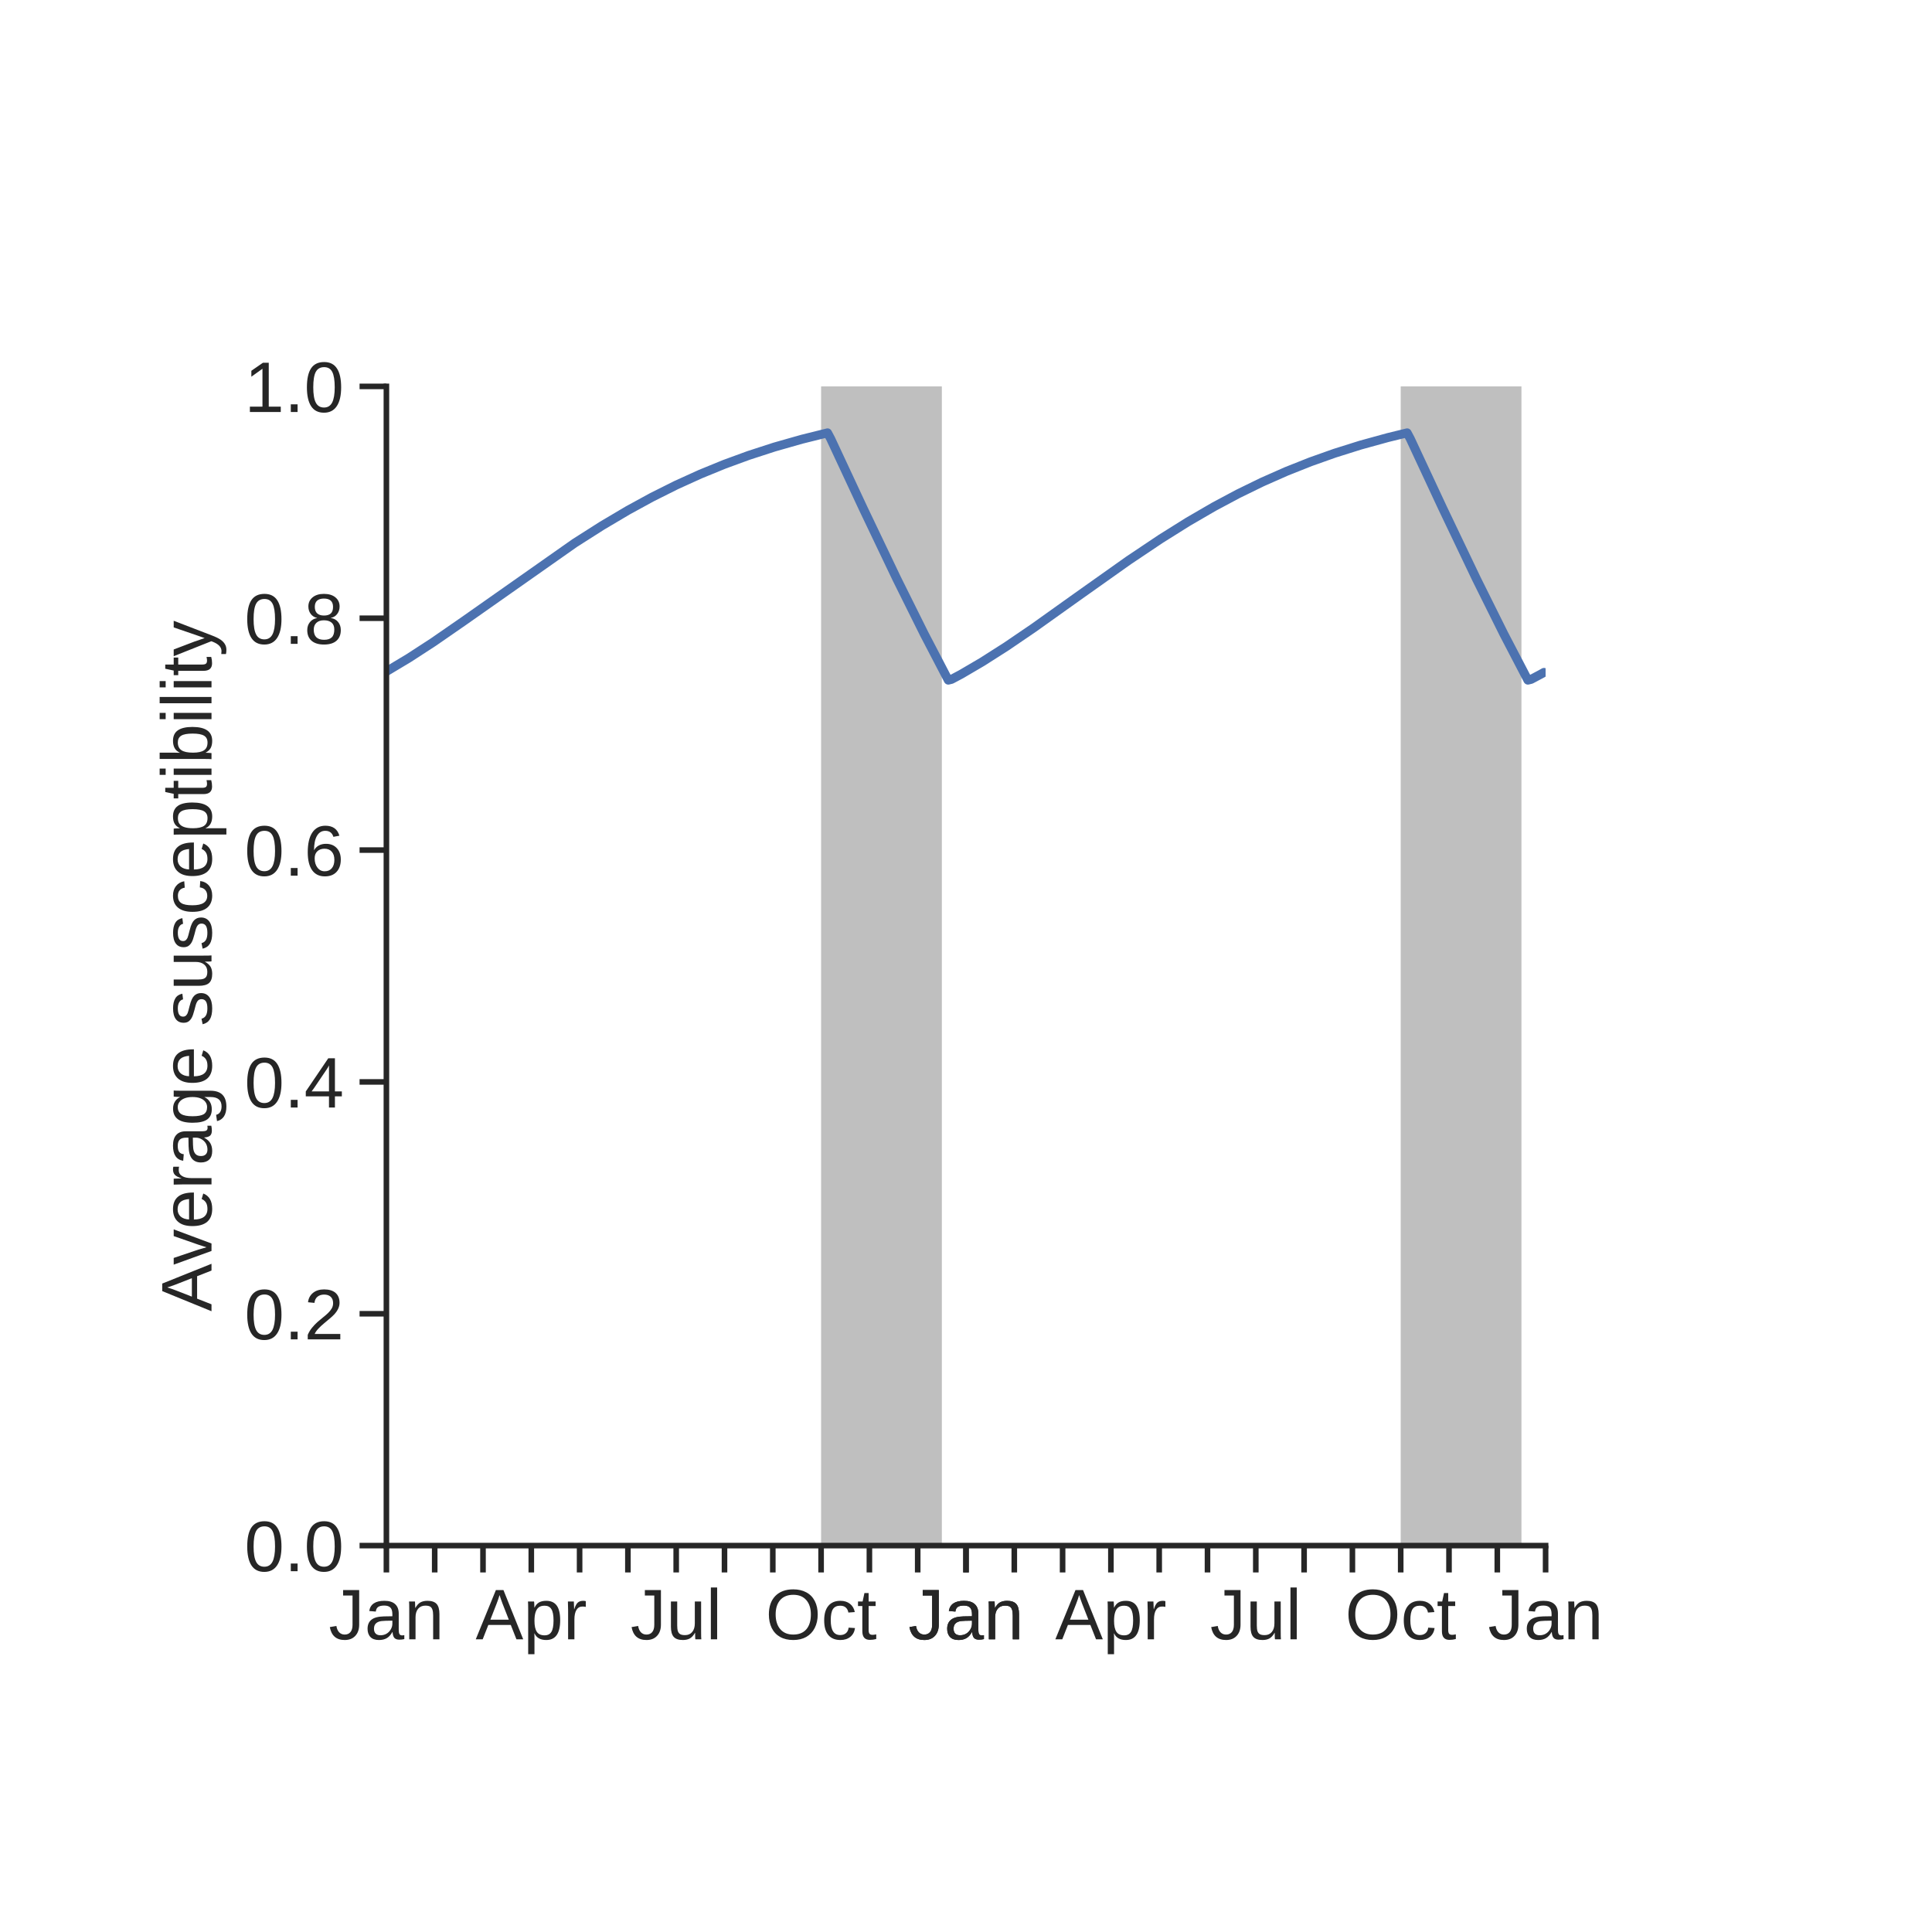
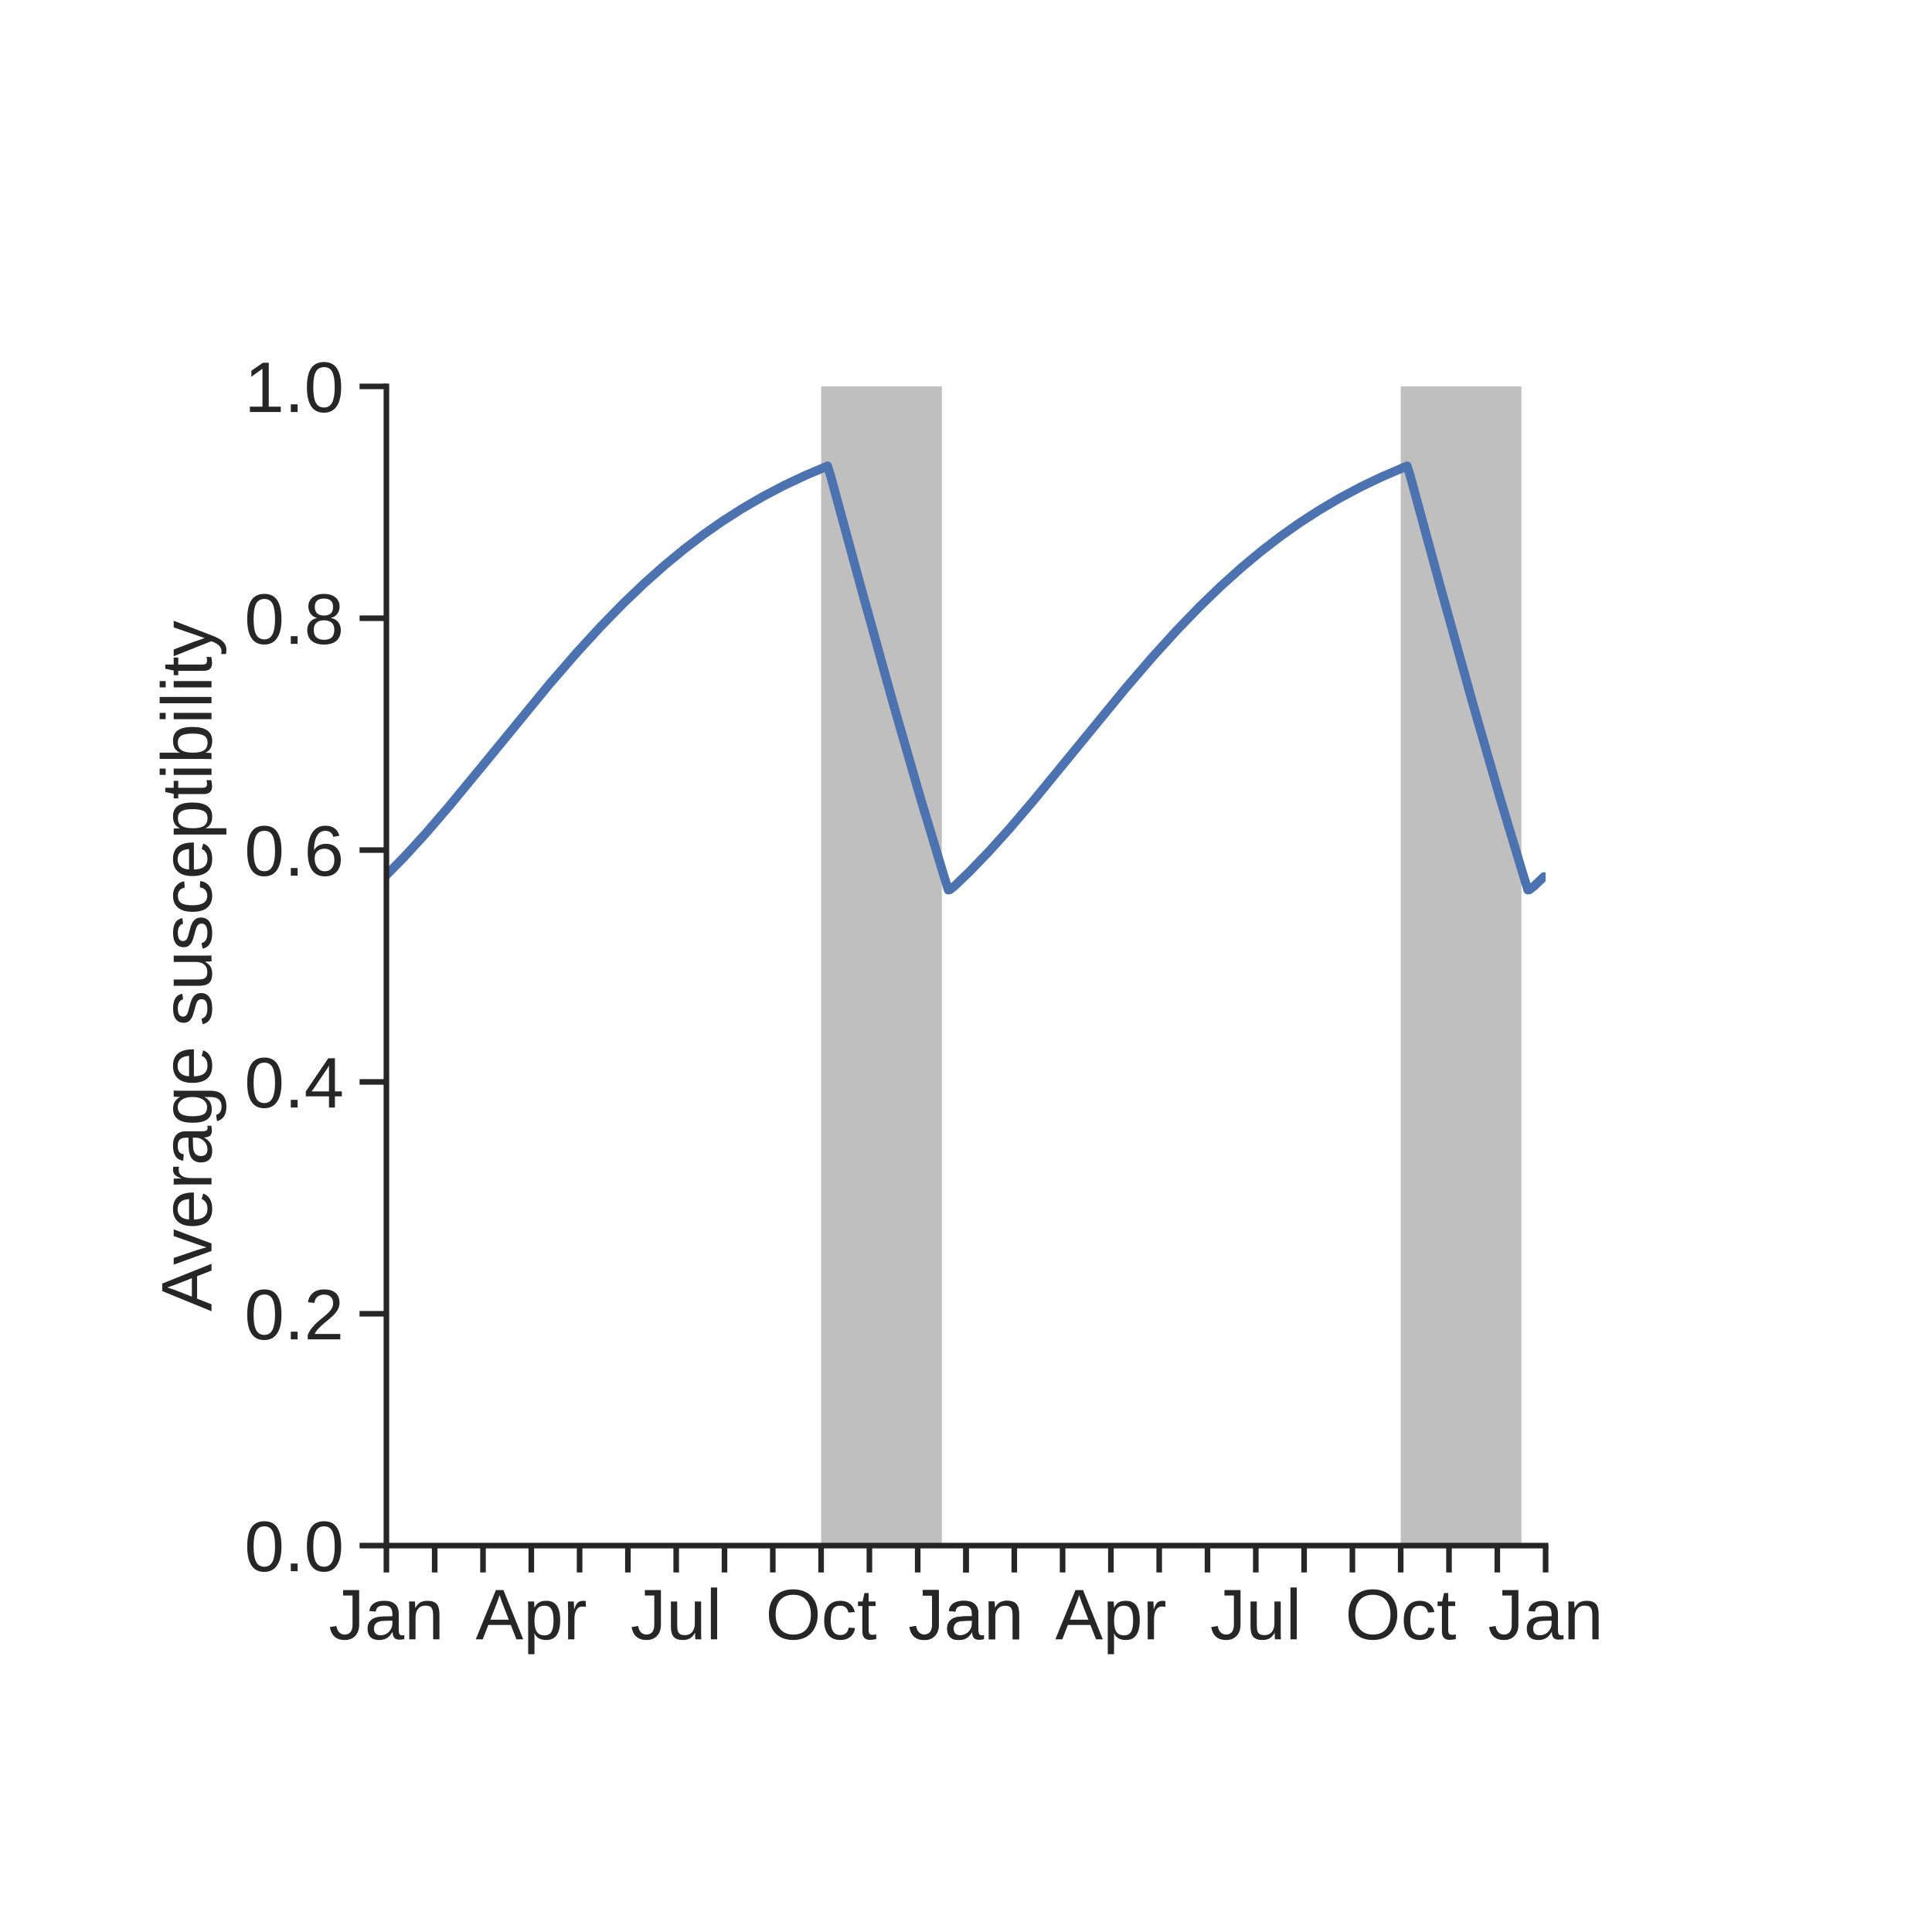
<svg xmlns="http://www.w3.org/2000/svg" xmlns:xlink="http://www.w3.org/1999/xlink" width="432pt" height="432pt" viewBox="0 0 432 432" version="1.1">
  <defs>
    <style type="text/css">*{stroke-linejoin: round; stroke-linecap: butt}</style>
  </defs>
  <g id="figure_1">
    <g id="patch_1">
      <path d="M 0 432  L 432 432  L 432 0  L 0 0  L 0 432  z " style="fill: none" />
    </g>
    <g id="axes_1">
      <g id="patch_2">
        <path d="M 86.4 345.6  L 345.6 345.6  L 345.6 86.4  L 86.4 86.4  L 86.4 345.6  z " style="fill: none" />
      </g>
      <g id="matplotlib.axis_1">
        <g id="xtick_1">
          <g id="line2d_1">
            <defs>
-               <path id="ma20a4a71a4" d="M 0 0  L 0 6  " style="stroke: #262626; stroke-width: 1.25" />
+               <path id="m8e3936e7ad" d="M 0 0  L 0 6  " style="stroke: #262626; stroke-width: 1.25" />
            </defs>
            <g>
-               <use xlink:href="#ma20a4a71a4" x="86.4" y="345.6" style="fill: #262626; stroke: #262626; stroke-width: 1.25" />
+               <use xlink:href="#m8e3936e7ad" x="86.4" y="345.6" style="fill: #262626; stroke: #262626; stroke-width: 1.25" />
            </g>
          </g>
          <g id="text_1">
            <text style="fill: #262626; font: 16px 'Arial', 'DejaVu Sans', 'Liberation Sans', 'Bitstream Vera Sans', sans-serif; text-anchor: middle" x="86.4" y="366.553" transform="rotate(-0 86.4 366.5525)">Jan</text>
          </g>
        </g>
        <g id="xtick_2">
          <g id="line2d_2">
            <g>
-               <use xlink:href="#ma20a4a71a4" x="97.2" y="345.6" style="fill: #262626; stroke: #262626; stroke-width: 1.25" />
+               <use xlink:href="#m8e3936e7ad" x="97.2" y="345.6" style="fill: #262626; stroke: #262626; stroke-width: 1.25" />
            </g>
          </g>
        </g>
        <g id="xtick_3">
          <g id="line2d_3">
            <g>
-               <use xlink:href="#ma20a4a71a4" x="108" y="345.6" style="fill: #262626; stroke: #262626; stroke-width: 1.25" />
+               <use xlink:href="#m8e3936e7ad" x="108" y="345.6" style="fill: #262626; stroke: #262626; stroke-width: 1.25" />
            </g>
          </g>
        </g>
        <g id="xtick_4">
          <g id="line2d_4">
            <g>
-               <use xlink:href="#ma20a4a71a4" x="118.8" y="345.6" style="fill: #262626; stroke: #262626; stroke-width: 1.25" />
+               <use xlink:href="#m8e3936e7ad" x="118.8" y="345.6" style="fill: #262626; stroke: #262626; stroke-width: 1.25" />
            </g>
          </g>
          <g id="text_2">
            <text style="fill: #262626; font: 16px 'Arial', 'DejaVu Sans', 'Liberation Sans', 'Bitstream Vera Sans', sans-serif; text-anchor: middle" x="118.8" y="366.553" transform="rotate(-0 118.8 366.5525)">Apr</text>
          </g>
        </g>
        <g id="xtick_5">
          <g id="line2d_5">
            <g>
-               <use xlink:href="#ma20a4a71a4" x="129.6" y="345.6" style="fill: #262626; stroke: #262626; stroke-width: 1.25" />
+               <use xlink:href="#m8e3936e7ad" x="129.6" y="345.6" style="fill: #262626; stroke: #262626; stroke-width: 1.25" />
            </g>
          </g>
        </g>
        <g id="xtick_6">
          <g id="line2d_6">
            <g>
-               <use xlink:href="#ma20a4a71a4" x="140.4" y="345.6" style="fill: #262626; stroke: #262626; stroke-width: 1.25" />
+               <use xlink:href="#m8e3936e7ad" x="140.4" y="345.6" style="fill: #262626; stroke: #262626; stroke-width: 1.25" />
            </g>
          </g>
        </g>
        <g id="xtick_7">
          <g id="line2d_7">
            <g>
-               <use xlink:href="#ma20a4a71a4" x="151.2" y="345.6" style="fill: #262626; stroke: #262626; stroke-width: 1.25" />
+               <use xlink:href="#m8e3936e7ad" x="151.2" y="345.6" style="fill: #262626; stroke: #262626; stroke-width: 1.25" />
            </g>
          </g>
          <g id="text_3">
            <text style="fill: #262626; font: 16px 'Arial', 'DejaVu Sans', 'Liberation Sans', 'Bitstream Vera Sans', sans-serif; text-anchor: middle" x="151.2" y="366.553" transform="rotate(-0 151.2 366.5525)">Jul</text>
          </g>
        </g>
        <g id="xtick_8">
          <g id="line2d_8">
            <g>
-               <use xlink:href="#ma20a4a71a4" x="162" y="345.6" style="fill: #262626; stroke: #262626; stroke-width: 1.25" />
+               <use xlink:href="#m8e3936e7ad" x="162" y="345.6" style="fill: #262626; stroke: #262626; stroke-width: 1.25" />
            </g>
          </g>
        </g>
        <g id="xtick_9">
          <g id="line2d_9">
            <g>
-               <use xlink:href="#ma20a4a71a4" x="172.8" y="345.6" style="fill: #262626; stroke: #262626; stroke-width: 1.25" />
+               <use xlink:href="#m8e3936e7ad" x="172.8" y="345.6" style="fill: #262626; stroke: #262626; stroke-width: 1.25" />
            </g>
          </g>
        </g>
        <g id="xtick_10">
          <g id="line2d_10">
            <g>
-               <use xlink:href="#ma20a4a71a4" x="183.6" y="345.6" style="fill: #262626; stroke: #262626; stroke-width: 1.25" />
+               <use xlink:href="#m8e3936e7ad" x="183.6" y="345.6" style="fill: #262626; stroke: #262626; stroke-width: 1.25" />
            </g>
          </g>
          <g id="text_4">
            <text style="fill: #262626; font: 16px 'Arial', 'DejaVu Sans', 'Liberation Sans', 'Bitstream Vera Sans', sans-serif; text-anchor: middle" x="183.6" y="366.553" transform="rotate(-0 183.6 366.5525)">Oct</text>
          </g>
        </g>
        <g id="xtick_11">
          <g id="line2d_11">
            <g>
-               <use xlink:href="#ma20a4a71a4" x="194.4" y="345.6" style="fill: #262626; stroke: #262626; stroke-width: 1.25" />
+               <use xlink:href="#m8e3936e7ad" x="194.4" y="345.6" style="fill: #262626; stroke: #262626; stroke-width: 1.25" />
            </g>
          </g>
        </g>
        <g id="xtick_12">
          <g id="line2d_12">
            <g>
-               <use xlink:href="#ma20a4a71a4" x="205.2" y="345.6" style="fill: #262626; stroke: #262626; stroke-width: 1.25" />
+               <use xlink:href="#m8e3936e7ad" x="205.2" y="345.6" style="fill: #262626; stroke: #262626; stroke-width: 1.25" />
            </g>
          </g>
        </g>
        <g id="xtick_13">
          <g id="line2d_13">
            <g>
-               <use xlink:href="#ma20a4a71a4" x="216" y="345.6" style="fill: #262626; stroke: #262626; stroke-width: 1.25" />
+               <use xlink:href="#m8e3936e7ad" x="216" y="345.6" style="fill: #262626; stroke: #262626; stroke-width: 1.25" />
            </g>
          </g>
          <g id="text_5">
            <text style="fill: #262626; font: 16px 'Arial', 'DejaVu Sans', 'Liberation Sans', 'Bitstream Vera Sans', sans-serif; text-anchor: middle" x="216" y="366.553" transform="rotate(-0 216 366.5525)">Jan</text>
          </g>
        </g>
        <g id="xtick_14">
          <g id="line2d_14">
            <g>
-               <use xlink:href="#ma20a4a71a4" x="216" y="345.6" style="fill: #262626; stroke: #262626; stroke-width: 1.25" />
+               <use xlink:href="#m8e3936e7ad" x="216" y="345.6" style="fill: #262626; stroke: #262626; stroke-width: 1.25" />
            </g>
          </g>
          <g id="text_6">
            <text style="fill: #262626; font: 16px 'Arial', 'DejaVu Sans', 'Liberation Sans', 'Bitstream Vera Sans', sans-serif; text-anchor: middle" x="216" y="366.553" transform="rotate(-0 216 366.5525)">Jan</text>
          </g>
        </g>
        <g id="xtick_15">
          <g id="line2d_15">
            <g>
-               <use xlink:href="#ma20a4a71a4" x="226.8" y="345.6" style="fill: #262626; stroke: #262626; stroke-width: 1.25" />
+               <use xlink:href="#m8e3936e7ad" x="226.8" y="345.6" style="fill: #262626; stroke: #262626; stroke-width: 1.25" />
            </g>
          </g>
        </g>
        <g id="xtick_16">
          <g id="line2d_16">
            <g>
-               <use xlink:href="#ma20a4a71a4" x="237.6" y="345.6" style="fill: #262626; stroke: #262626; stroke-width: 1.25" />
+               <use xlink:href="#m8e3936e7ad" x="237.6" y="345.6" style="fill: #262626; stroke: #262626; stroke-width: 1.25" />
            </g>
          </g>
        </g>
        <g id="xtick_17">
          <g id="line2d_17">
            <g>
-               <use xlink:href="#ma20a4a71a4" x="248.4" y="345.6" style="fill: #262626; stroke: #262626; stroke-width: 1.25" />
+               <use xlink:href="#m8e3936e7ad" x="248.4" y="345.6" style="fill: #262626; stroke: #262626; stroke-width: 1.25" />
            </g>
          </g>
          <g id="text_7">
            <text style="fill: #262626; font: 16px 'Arial', 'DejaVu Sans', 'Liberation Sans', 'Bitstream Vera Sans', sans-serif; text-anchor: middle" x="248.4" y="366.553" transform="rotate(-0 248.4 366.5525)">Apr</text>
          </g>
        </g>
        <g id="xtick_18">
          <g id="line2d_18">
            <g>
-               <use xlink:href="#ma20a4a71a4" x="259.2" y="345.6" style="fill: #262626; stroke: #262626; stroke-width: 1.25" />
+               <use xlink:href="#m8e3936e7ad" x="259.2" y="345.6" style="fill: #262626; stroke: #262626; stroke-width: 1.25" />
            </g>
          </g>
        </g>
        <g id="xtick_19">
          <g id="line2d_19">
            <g>
-               <use xlink:href="#ma20a4a71a4" x="270" y="345.6" style="fill: #262626; stroke: #262626; stroke-width: 1.25" />
+               <use xlink:href="#m8e3936e7ad" x="270" y="345.6" style="fill: #262626; stroke: #262626; stroke-width: 1.25" />
            </g>
          </g>
        </g>
        <g id="xtick_20">
          <g id="line2d_20">
            <g>
-               <use xlink:href="#ma20a4a71a4" x="280.8" y="345.6" style="fill: #262626; stroke: #262626; stroke-width: 1.25" />
+               <use xlink:href="#m8e3936e7ad" x="280.8" y="345.6" style="fill: #262626; stroke: #262626; stroke-width: 1.25" />
            </g>
          </g>
          <g id="text_8">
            <text style="fill: #262626; font: 16px 'Arial', 'DejaVu Sans', 'Liberation Sans', 'Bitstream Vera Sans', sans-serif; text-anchor: middle" x="280.8" y="366.553" transform="rotate(-0 280.8 366.5525)">Jul</text>
          </g>
        </g>
        <g id="xtick_21">
          <g id="line2d_21">
            <g>
-               <use xlink:href="#ma20a4a71a4" x="291.6" y="345.6" style="fill: #262626; stroke: #262626; stroke-width: 1.25" />
+               <use xlink:href="#m8e3936e7ad" x="291.6" y="345.6" style="fill: #262626; stroke: #262626; stroke-width: 1.25" />
            </g>
          </g>
        </g>
        <g id="xtick_22">
          <g id="line2d_22">
            <g>
-               <use xlink:href="#ma20a4a71a4" x="302.4" y="345.6" style="fill: #262626; stroke: #262626; stroke-width: 1.25" />
+               <use xlink:href="#m8e3936e7ad" x="302.4" y="345.6" style="fill: #262626; stroke: #262626; stroke-width: 1.25" />
            </g>
          </g>
        </g>
        <g id="xtick_23">
          <g id="line2d_23">
            <g>
-               <use xlink:href="#ma20a4a71a4" x="313.2" y="345.6" style="fill: #262626; stroke: #262626; stroke-width: 1.25" />
+               <use xlink:href="#m8e3936e7ad" x="313.2" y="345.6" style="fill: #262626; stroke: #262626; stroke-width: 1.25" />
            </g>
          </g>
          <g id="text_9">
            <text style="fill: #262626; font: 16px 'Arial', 'DejaVu Sans', 'Liberation Sans', 'Bitstream Vera Sans', sans-serif; text-anchor: middle" x="313.2" y="366.553" transform="rotate(-0 313.2 366.5525)">Oct</text>
          </g>
        </g>
        <g id="xtick_24">
          <g id="line2d_24">
            <g>
-               <use xlink:href="#ma20a4a71a4" x="324" y="345.6" style="fill: #262626; stroke: #262626; stroke-width: 1.25" />
+               <use xlink:href="#m8e3936e7ad" x="324" y="345.6" style="fill: #262626; stroke: #262626; stroke-width: 1.25" />
            </g>
          </g>
        </g>
        <g id="xtick_25">
          <g id="line2d_25">
            <g>
-               <use xlink:href="#ma20a4a71a4" x="334.8" y="345.6" style="fill: #262626; stroke: #262626; stroke-width: 1.25" />
+               <use xlink:href="#m8e3936e7ad" x="334.8" y="345.6" style="fill: #262626; stroke: #262626; stroke-width: 1.25" />
            </g>
          </g>
        </g>
        <g id="xtick_26">
          <g id="line2d_26">
            <g>
-               <use xlink:href="#ma20a4a71a4" x="345.6" y="345.6" style="fill: #262626; stroke: #262626; stroke-width: 1.25" />
+               <use xlink:href="#m8e3936e7ad" x="345.6" y="345.6" style="fill: #262626; stroke: #262626; stroke-width: 1.25" />
            </g>
          </g>
          <g id="text_10">
            <text style="fill: #262626; font: 16px 'Arial', 'DejaVu Sans', 'Liberation Sans', 'Bitstream Vera Sans', sans-serif; text-anchor: middle" x="345.6" y="366.553" transform="rotate(-0 345.6 366.5525)">Jan</text>
          </g>
        </g>
        <g id="text_11">
          <text style="fill: #262626; font: 16px 'Arial', 'DejaVu Sans', 'Liberation Sans', 'Bitstream Vera Sans', sans-serif; text-anchor: middle" x="216" y="385.185" transform="rotate(-0 216 385.185)"> </text>
        </g>
      </g>
      <g id="matplotlib.axis_2">
        <g id="ytick_1">
          <g id="line2d_27">
            <defs>
-               <path id="m8ddcf4eaf2" d="M 0 0  L -6 0  " style="stroke: #262626; stroke-width: 1.25" />
+               <path id="m661a9ddd9e" d="M 0 0  L -6 0  " style="stroke: #262626; stroke-width: 1.25" />
            </defs>
            <g>
-               <use xlink:href="#m8ddcf4eaf2" x="86.4" y="345.6" style="fill: #262626; stroke: #262626; stroke-width: 1.25" />
+               <use xlink:href="#m661a9ddd9e" x="86.4" y="345.6" style="fill: #262626; stroke: #262626; stroke-width: 1.25" />
            </g>
          </g>
          <g id="text_12">
            <text style="fill: #262626; font: 16px 'Arial', 'DejaVu Sans', 'Liberation Sans', 'Bitstream Vera Sans', sans-serif; text-anchor: end" x="76.9" y="351.326" transform="rotate(-0 76.9 351.3263)">0.0</text>
          </g>
        </g>
        <g id="ytick_2">
          <g id="line2d_28">
            <g>
-               <use xlink:href="#m8ddcf4eaf2" x="86.4" y="293.76" style="fill: #262626; stroke: #262626; stroke-width: 1.25" />
+               <use xlink:href="#m661a9ddd9e" x="86.4" y="293.76" style="fill: #262626; stroke: #262626; stroke-width: 1.25" />
            </g>
          </g>
          <g id="text_13">
            <text style="fill: #262626; font: 16px 'Arial', 'DejaVu Sans', 'Liberation Sans', 'Bitstream Vera Sans', sans-serif; text-anchor: end" x="76.9" y="299.486" transform="rotate(-0 76.9 299.4862)">0.2</text>
          </g>
        </g>
        <g id="ytick_3">
          <g id="line2d_29">
            <g>
-               <use xlink:href="#m8ddcf4eaf2" x="86.4" y="241.92" style="fill: #262626; stroke: #262626; stroke-width: 1.25" />
+               <use xlink:href="#m661a9ddd9e" x="86.4" y="241.92" style="fill: #262626; stroke: #262626; stroke-width: 1.25" />
            </g>
          </g>
          <g id="text_14">
            <text style="fill: #262626; font: 16px 'Arial', 'DejaVu Sans', 'Liberation Sans', 'Bitstream Vera Sans', sans-serif; text-anchor: end" x="76.9" y="247.646" transform="rotate(-0 76.9 247.6463)">0.4</text>
          </g>
        </g>
        <g id="ytick_4">
          <g id="line2d_30">
            <g>
-               <use xlink:href="#m8ddcf4eaf2" x="86.4" y="190.08" style="fill: #262626; stroke: #262626; stroke-width: 1.25" />
+               <use xlink:href="#m661a9ddd9e" x="86.4" y="190.08" style="fill: #262626; stroke: #262626; stroke-width: 1.25" />
            </g>
          </g>
          <g id="text_15">
            <text style="fill: #262626; font: 16px 'Arial', 'DejaVu Sans', 'Liberation Sans', 'Bitstream Vera Sans', sans-serif; text-anchor: end" x="76.9" y="195.806" transform="rotate(-0 76.9 195.8063)">0.6</text>
          </g>
        </g>
        <g id="ytick_5">
          <g id="line2d_31">
            <g>
-               <use xlink:href="#m8ddcf4eaf2" x="86.4" y="138.24" style="fill: #262626; stroke: #262626; stroke-width: 1.25" />
+               <use xlink:href="#m661a9ddd9e" x="86.4" y="138.24" style="fill: #262626; stroke: #262626; stroke-width: 1.25" />
            </g>
          </g>
          <g id="text_16">
            <text style="fill: #262626; font: 16px 'Arial', 'DejaVu Sans', 'Liberation Sans', 'Bitstream Vera Sans', sans-serif; text-anchor: end" x="76.9" y="143.966" transform="rotate(-0 76.9 143.9663)">0.8</text>
          </g>
        </g>
        <g id="ytick_6">
          <g id="line2d_32">
            <g>
-               <use xlink:href="#m8ddcf4eaf2" x="86.4" y="86.4" style="fill: #262626; stroke: #262626; stroke-width: 1.25" />
+               <use xlink:href="#m661a9ddd9e" x="86.4" y="86.4" style="fill: #262626; stroke: #262626; stroke-width: 1.25" />
            </g>
          </g>
          <g id="text_17">
            <text style="fill: #262626; font: 16px 'Arial', 'DejaVu Sans', 'Liberation Sans', 'Bitstream Vera Sans', sans-serif; text-anchor: end" x="76.9" y="92.126" transform="rotate(-0 76.9 92.12625)">1.0</text>
          </g>
        </g>
        <g id="text_18">
          <text style="fill: #262626; font: 16px 'Arial', 'DejaVu Sans', 'Liberation Sans', 'Bitstream Vera Sans', sans-serif; text-anchor: middle" x="47.292" y="216" transform="rotate(-90 47.2925 216)">Average susceptibility</text>
        </g>
      </g>
      <g id="PolyCollection_1">
        <defs>
-           <path id="m12fc1f85e2" d="M 210.6 -86.4  L 183.6 -86.4  L 183.6 -345.6  L 210.6 -345.6  L 210.6 -345.6  L 210.6 -86.4  z " />
+           <path id="m7165423910" d="M 210.6 -86.4  L 183.6 -86.4  L 183.6 -345.6  L 210.6 -345.6  L 210.6 -345.6  L 210.6 -86.4  z " />
        </defs>
-         <g clip-path="url(#p42c9338b02)">
-           <use xlink:href="#m12fc1f85e2" x="0" y="432" style="fill: #808080; fill-opacity: 0.5" />
+         <g clip-path="url(#p61d9a4a401)">
+           <use xlink:href="#m7165423910" x="0" y="432" style="fill: #808080; fill-opacity: 0.5" />
        </g>
      </g>
      <g id="PolyCollection_2">
        <defs>
-           <path id="m386dda8e97" d="M 340.2 -86.4  L 313.2 -86.4  L 313.2 -345.6  L 340.2 -345.6  L 340.2 -345.6  L 340.2 -86.4  z " />
+           <path id="m1141379d58" d="M 340.2 -86.4  L 313.2 -86.4  L 313.2 -345.6  L 340.2 -345.6  L 340.2 -345.6  L 340.2 -86.4  z " />
        </defs>
-         <g clip-path="url(#p42c9338b02)">
-           <use xlink:href="#m386dda8e97" x="0" y="432" style="fill: #808080; fill-opacity: 0.5" />
+         <g clip-path="url(#p61d9a4a401)">
+           <use xlink:href="#m1141379d58" x="0" y="432" style="fill: #808080; fill-opacity: 0.5" />
        </g>
      </g>
      <g id="line2d_33">
-         <path d="M 86.4 150.144  L 91.44 147.121  L 96.84 143.614  L 103.68 138.884  L 128.52 121.421  L 134.64 117.527  L 140.4 114.117  L 145.8 111.167  L 151.2 108.466  L 156.6 106.015  L 162 103.807  L 167.4 101.831  L 173.16 99.961  L 179.28 98.219  L 185.04 96.787  L 185.76 98.138  L 192.96 113.572  L 200.52 129.409  L 206.64 141.72  L 212.04 152.081  L 212.76 151.905  L 214.92 150.756  L 219.6 148.012  L 225 144.572  L 231.12 140.404  L 240.84 133.47  L 252.36 125.304  L 259.56 120.482  L 265.68 116.65  L 271.44 113.306  L 276.84 110.422  L 282.24 107.788  L 287.64 105.402  L 293.04 103.258  L 298.44 101.341  L 304.2 99.529  L 310.32 97.843  L 314.64 96.787  L 315.36 98.138  L 322.56 113.572  L 330.12 129.409  L 336.24 141.72  L 341.64 152.081  L 342.36 151.905  L 344.52 150.756  L 345.24 150.349  L 345.24 150.349  " clip-path="url(#p42c9338b02)" style="fill: none; stroke: #4c72b0; stroke-width: 2; stroke-linecap: round" />
+         <path d="M 86.4 195.676  L 90.36 191.642  L 95.04 186.53  L 100.44 180.266  L 107.64 171.53  L 122.76 153.092  L 128.88 146.032  L 134.28 140.14  L 139.32 134.976  L 144 130.496  L 148.68 126.334  L 153 122.779  L 157.32 119.497  L 161.64 116.48  L 165.96 113.719  L 170.64 111  L 175.32 108.546  L 180 106.337  L 185.04 104.206  L 185.76 106.522  L 192.24 130.351  L 199.8 157.588  L 205.92 178.801  L 210.96 195.516  L 212.04 198.997  L 212.4 198.938  L 213.48 198.076  L 216.72 194.964  L 221.04 190.493  L 225.72 185.306  L 231.12 178.978  L 239.04 169.313  L 251.64 153.945  L 257.76 146.843  L 263.16 140.905  L 268.2 135.692  L 272.88 131.165  L 277.56 126.954  L 281.88 123.353  L 286.2 120.025  L 290.52 116.965  L 294.84 114.162  L 299.52 111.401  L 304.2 108.907  L 308.88 106.661  L 313.92 104.496  L 314.64 104.206  L 315.36 106.522  L 321.84 130.351  L 329.4 157.588  L 335.52 178.801  L 340.56 195.516  L 341.64 198.997  L 342 198.938  L 343.08 198.076  L 345.24 196.028  L 345.24 196.028  " clip-path="url(#p61d9a4a401)" style="fill: none; stroke: #4c72b0; stroke-width: 2; stroke-linecap: round" />
      </g>
      <g id="patch_3">
        <path d="M 86.4 345.6  L 86.4 86.4  " style="fill: none; stroke: #262626; stroke-width: 1.25; stroke-linejoin: miter; stroke-linecap: square" />
      </g>
      <g id="patch_4">
        <path d="M 86.4 345.6  L 345.6 345.6  " style="fill: none; stroke: #262626; stroke-width: 1.25; stroke-linejoin: miter; stroke-linecap: square" />
      </g>
    </g>
  </g>
  <defs>
-     <clipPath id="p42c9338b02">
+     <clipPath id="p61d9a4a401">
      <rect x="86.4" y="86.4" width="259.2" height="259.2" />
    </clipPath>
  </defs>
</svg>
